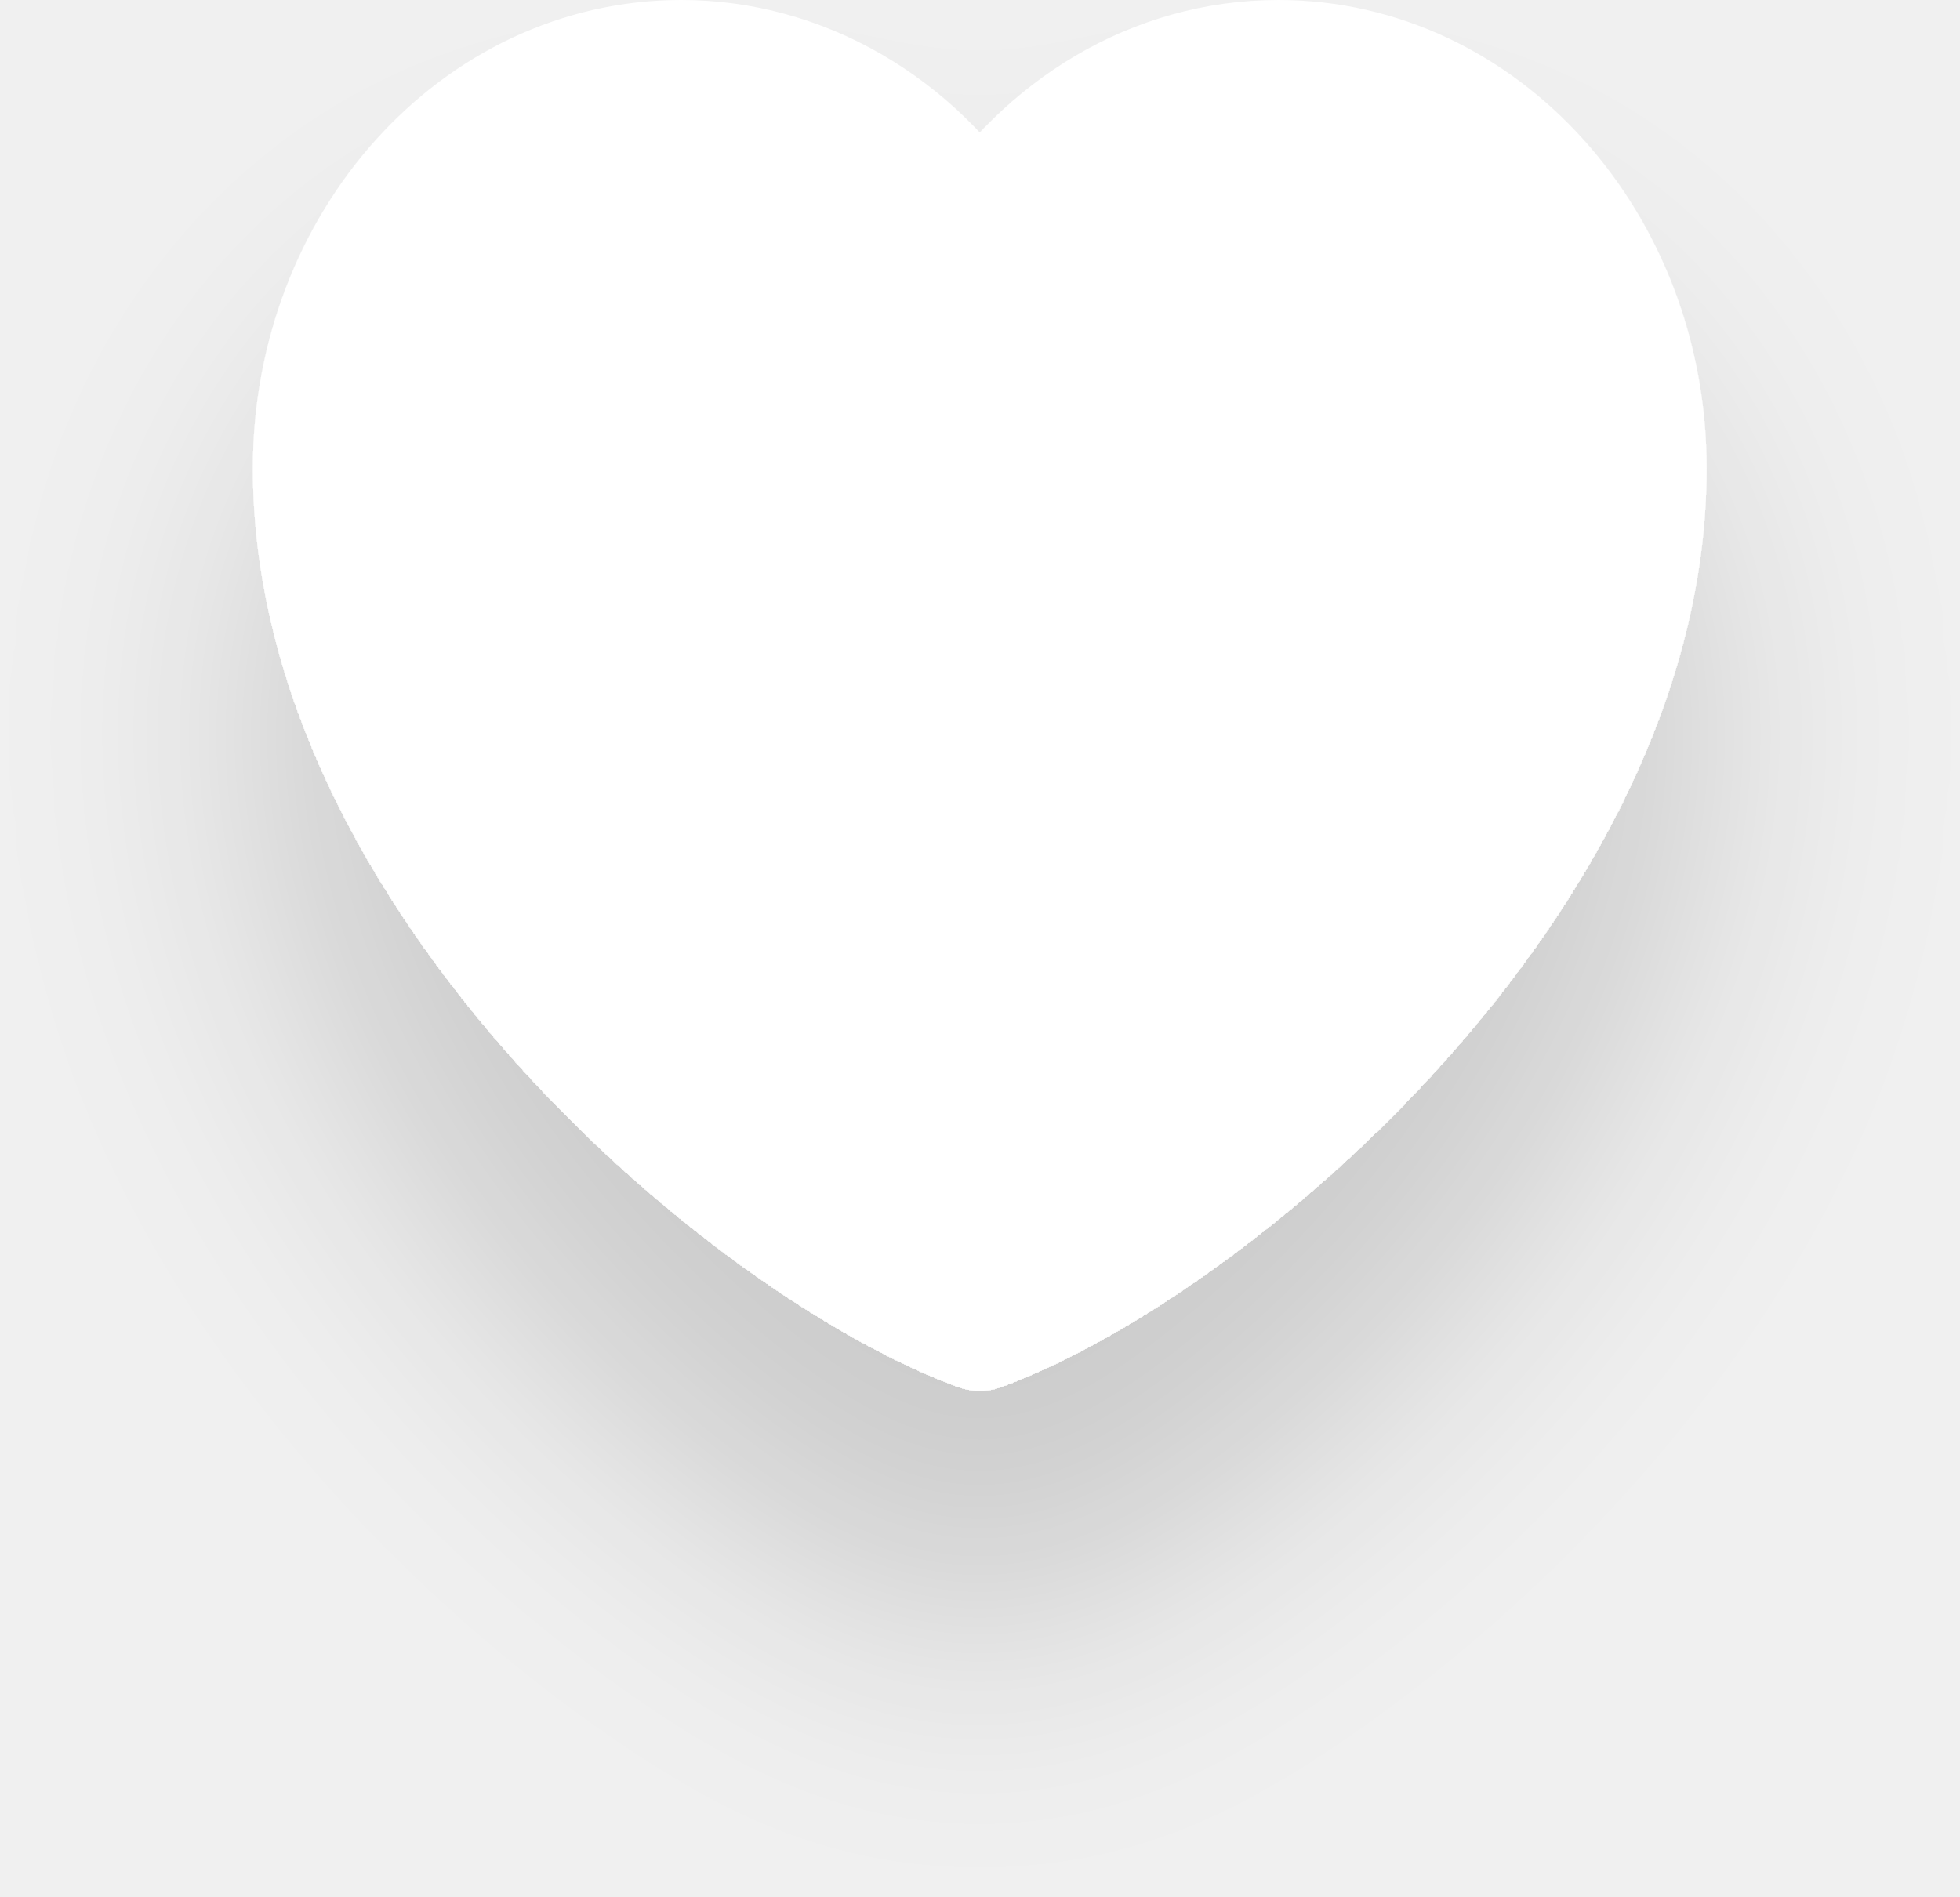
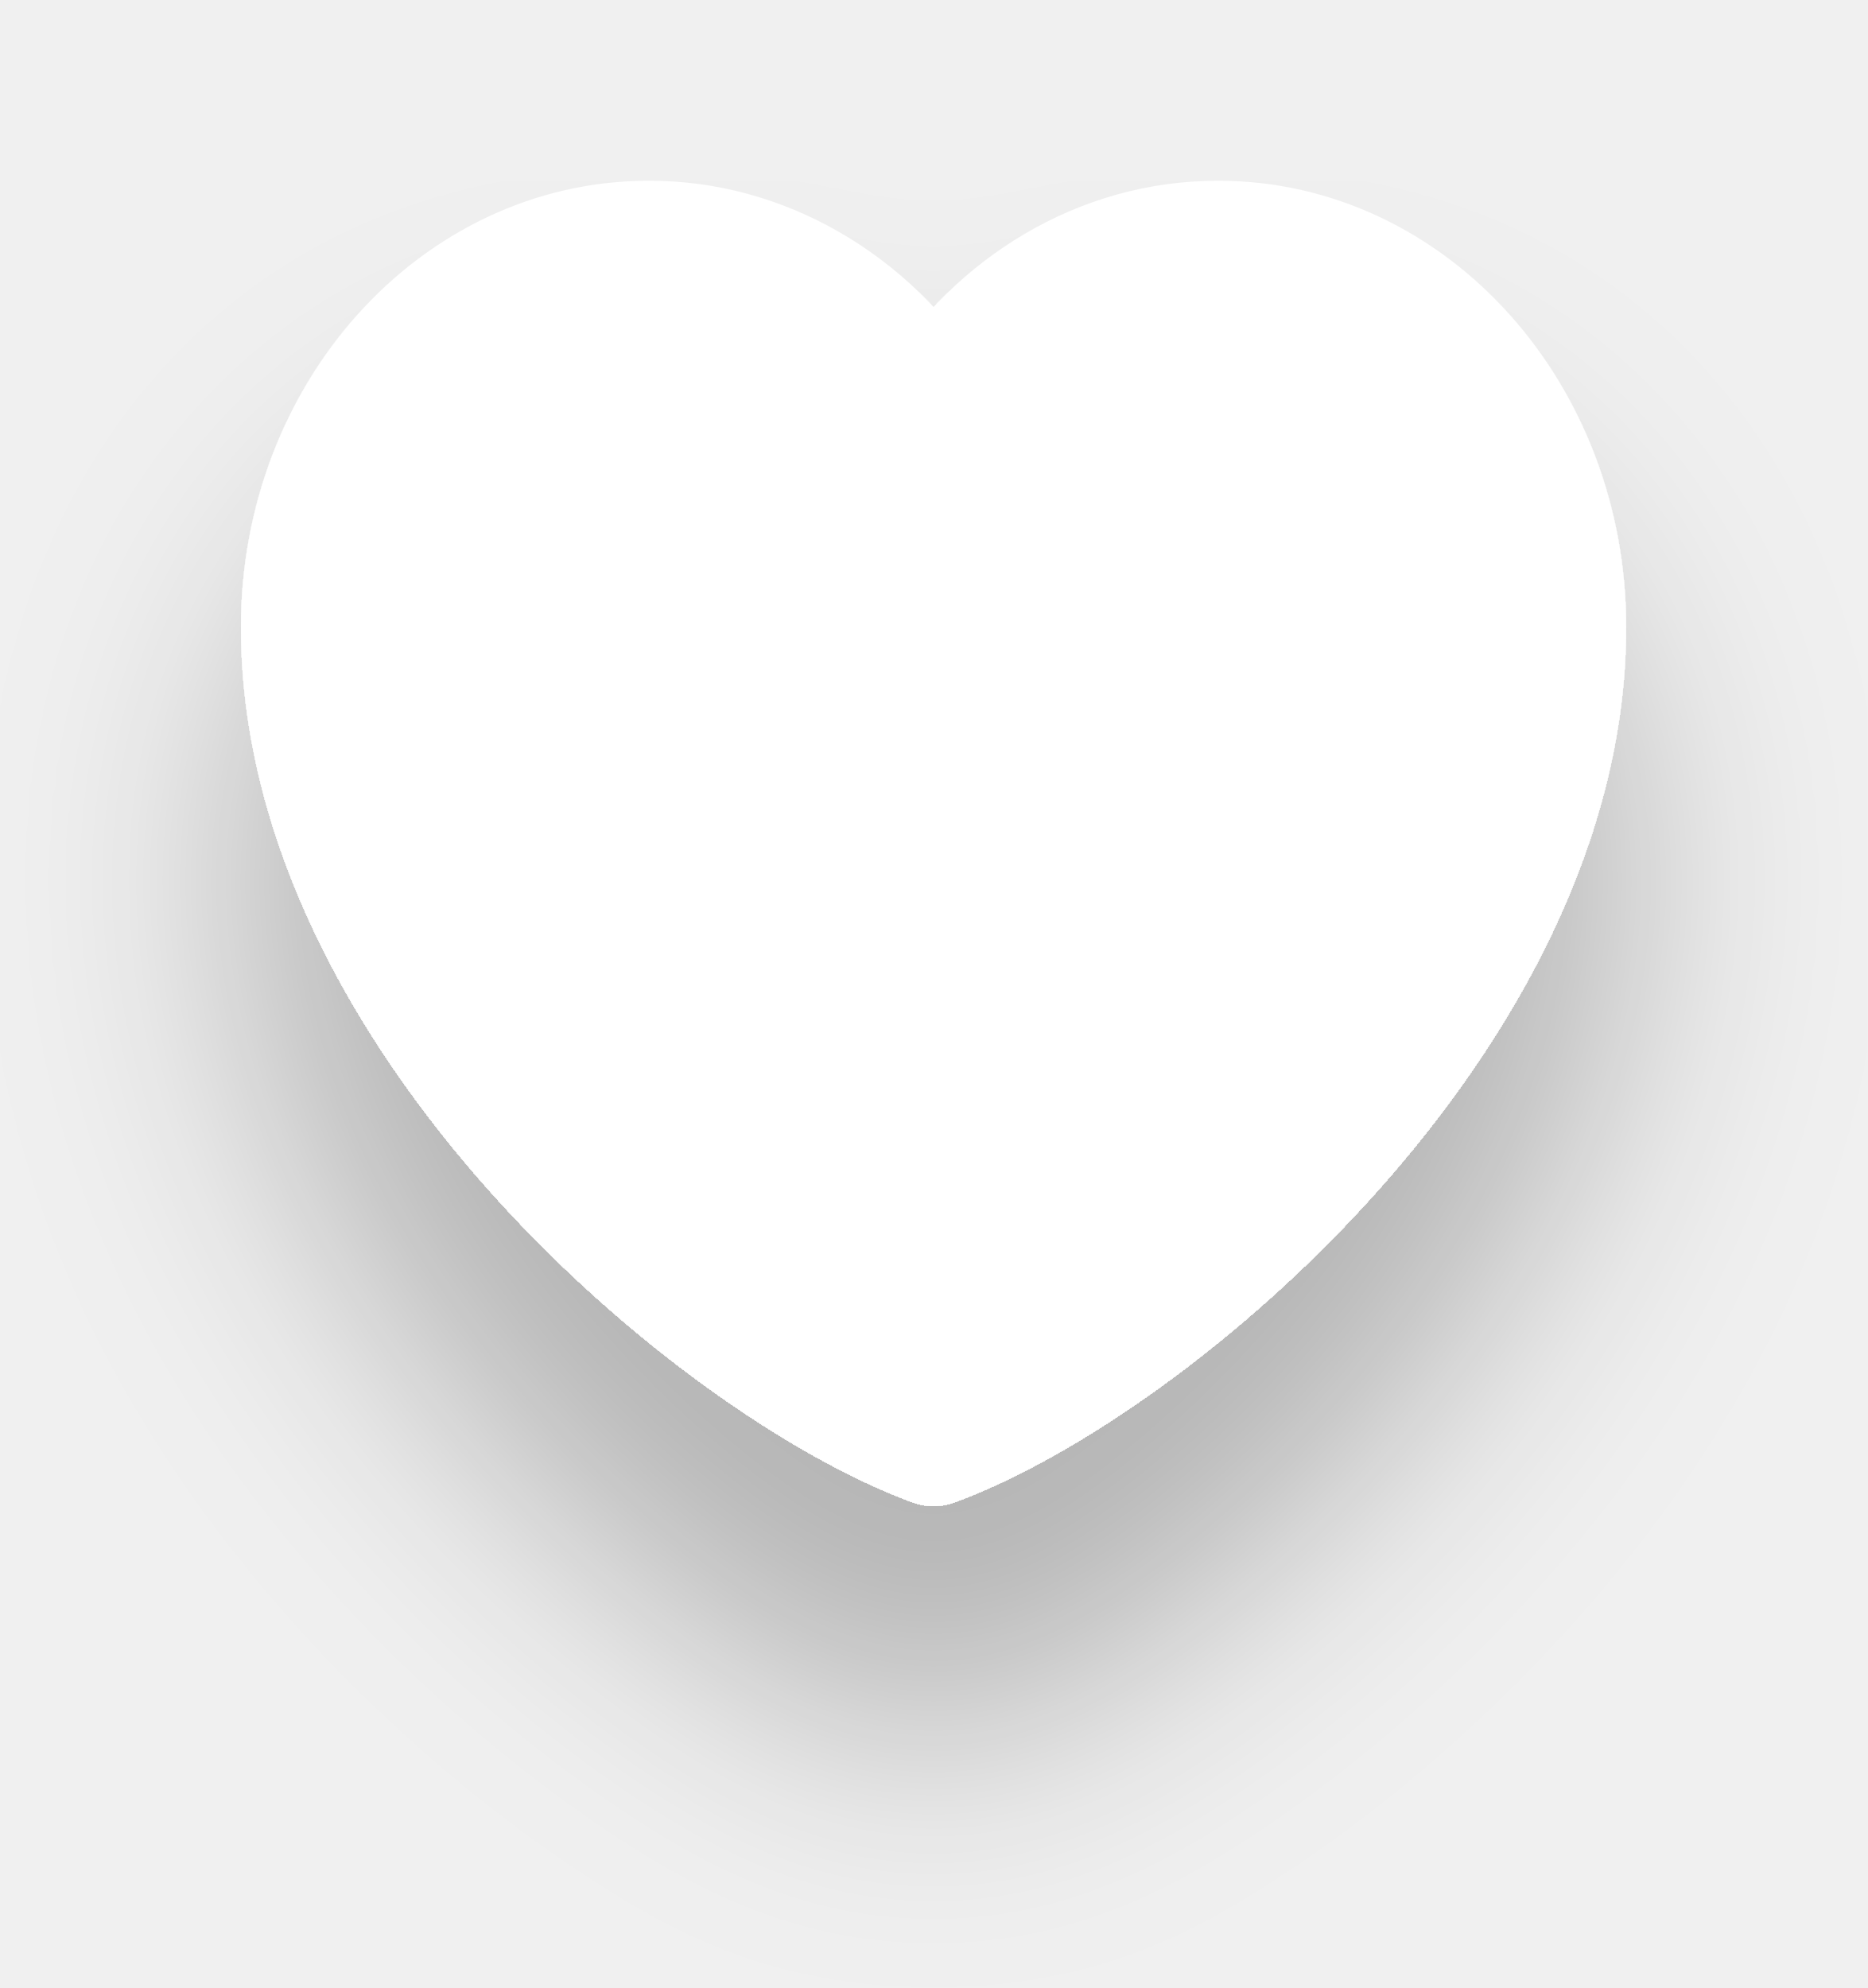
- <svg xmlns="http://www.w3.org/2000/svg" width="31" height="30" viewBox="0 0 31 30" fill="none">
-   <g filter="url(#filter0_d_11253_6352)">
-     <path d="M10.773 1C7.585 1 5 3.87 5 7.409C5 13.818 11.822 19.645 15.496 21C19.17 19.645 25.992 13.818 25.992 7.409C25.992 3.87 23.408 1 20.22 1C18.267 1 16.541 2.076 15.496 3.723C14.964 2.882 14.257 2.195 13.434 1.721C12.612 1.247 11.699 0.999 10.773 1Z" fill="white" />
-     <path d="M10.773 1C7.585 1 5 3.87 5 7.409C5 13.818 11.822 19.645 15.496 21C19.17 19.645 25.992 13.818 25.992 7.409C25.992 3.87 23.408 1 20.22 1C18.267 1 16.541 2.076 15.496 3.723C14.964 2.882 14.257 2.195 13.434 1.721C12.612 1.247 11.699 0.999 10.773 1Z" stroke="white" stroke-width="2" stroke-linecap="round" stroke-linejoin="round" />
+ <svg xmlns="http://www.w3.org/2000/svg" width="31" height="33" viewBox="0 0 31 33" fill="none">
+   <g filter="url(#filter0_d_14985_4515)">
+     <path d="M10.773 4C7.585 4 5 6.87 5 10.409C5 16.818 11.822 22.645 15.496 24C19.17 22.645 25.992 16.818 25.992 10.409C25.992 6.87 23.408 4 20.22 4C18.267 4 16.541 5.076 15.496 6.723C14.964 5.882 14.257 5.195 13.434 4.721C12.612 4.247 11.699 3.999 10.773 4Z" fill="white" />
+     <path d="M10.773 4C7.585 4 5 6.87 5 10.409C5 16.818 11.822 22.645 15.496 24C19.17 22.645 25.992 16.818 25.992 10.409C25.992 6.87 23.408 4 20.22 4C18.267 4 16.541 5.076 15.496 6.723C14.964 5.882 14.257 5.195 13.434 4.721C12.612 4.247 11.699 3.999 10.773 4Z" stroke="white" stroke-width="2" stroke-linecap="round" stroke-linejoin="round" />
  </g>
  <defs>
-     <filter id="filter0_d_11253_6352" x="0" y="0" width="30.992" height="30" filterUnits="userSpaceOnUse" color-interpolation-filters="sRGB">
+     <filter id="filter0_d_14985_4515" x="0" y="3" width="30.992" height="30" filterUnits="userSpaceOnUse" color-interpolation-filters="sRGB">
      <feFlood flood-opacity="0" result="BackgroundImageFix" />
      <feColorMatrix in="SourceAlpha" type="matrix" values="0 0 0 0 0 0 0 0 0 0 0 0 0 0 0 0 0 0 127 0" result="hardAlpha" />
      <feOffset dy="4" />
      <feGaussianBlur stdDeviation="2" />
      <feComposite in2="hardAlpha" operator="out" />
-       <feColorMatrix type="matrix" values="0 0 0 0 0 0 0 0 0 0 0 0 0 0 0 0 0 0 0.15 0" />
-       <feBlend mode="normal" in2="BackgroundImageFix" result="effect1_dropShadow_11253_6352" />
-       <feBlend mode="normal" in="SourceGraphic" in2="effect1_dropShadow_11253_6352" result="shape" />
+       <feColorMatrix type="matrix" values="0 0 0 0 0 0 0 0 0 0 0 0 0 0 0 0 0 0 0.25 0" />
+       <feBlend mode="normal" in2="BackgroundImageFix" result="effect1_dropShadow_14985_4515" />
+       <feBlend mode="normal" in="SourceGraphic" in2="effect1_dropShadow_14985_4515" result="shape" />
    </filter>
  </defs>
</svg>
